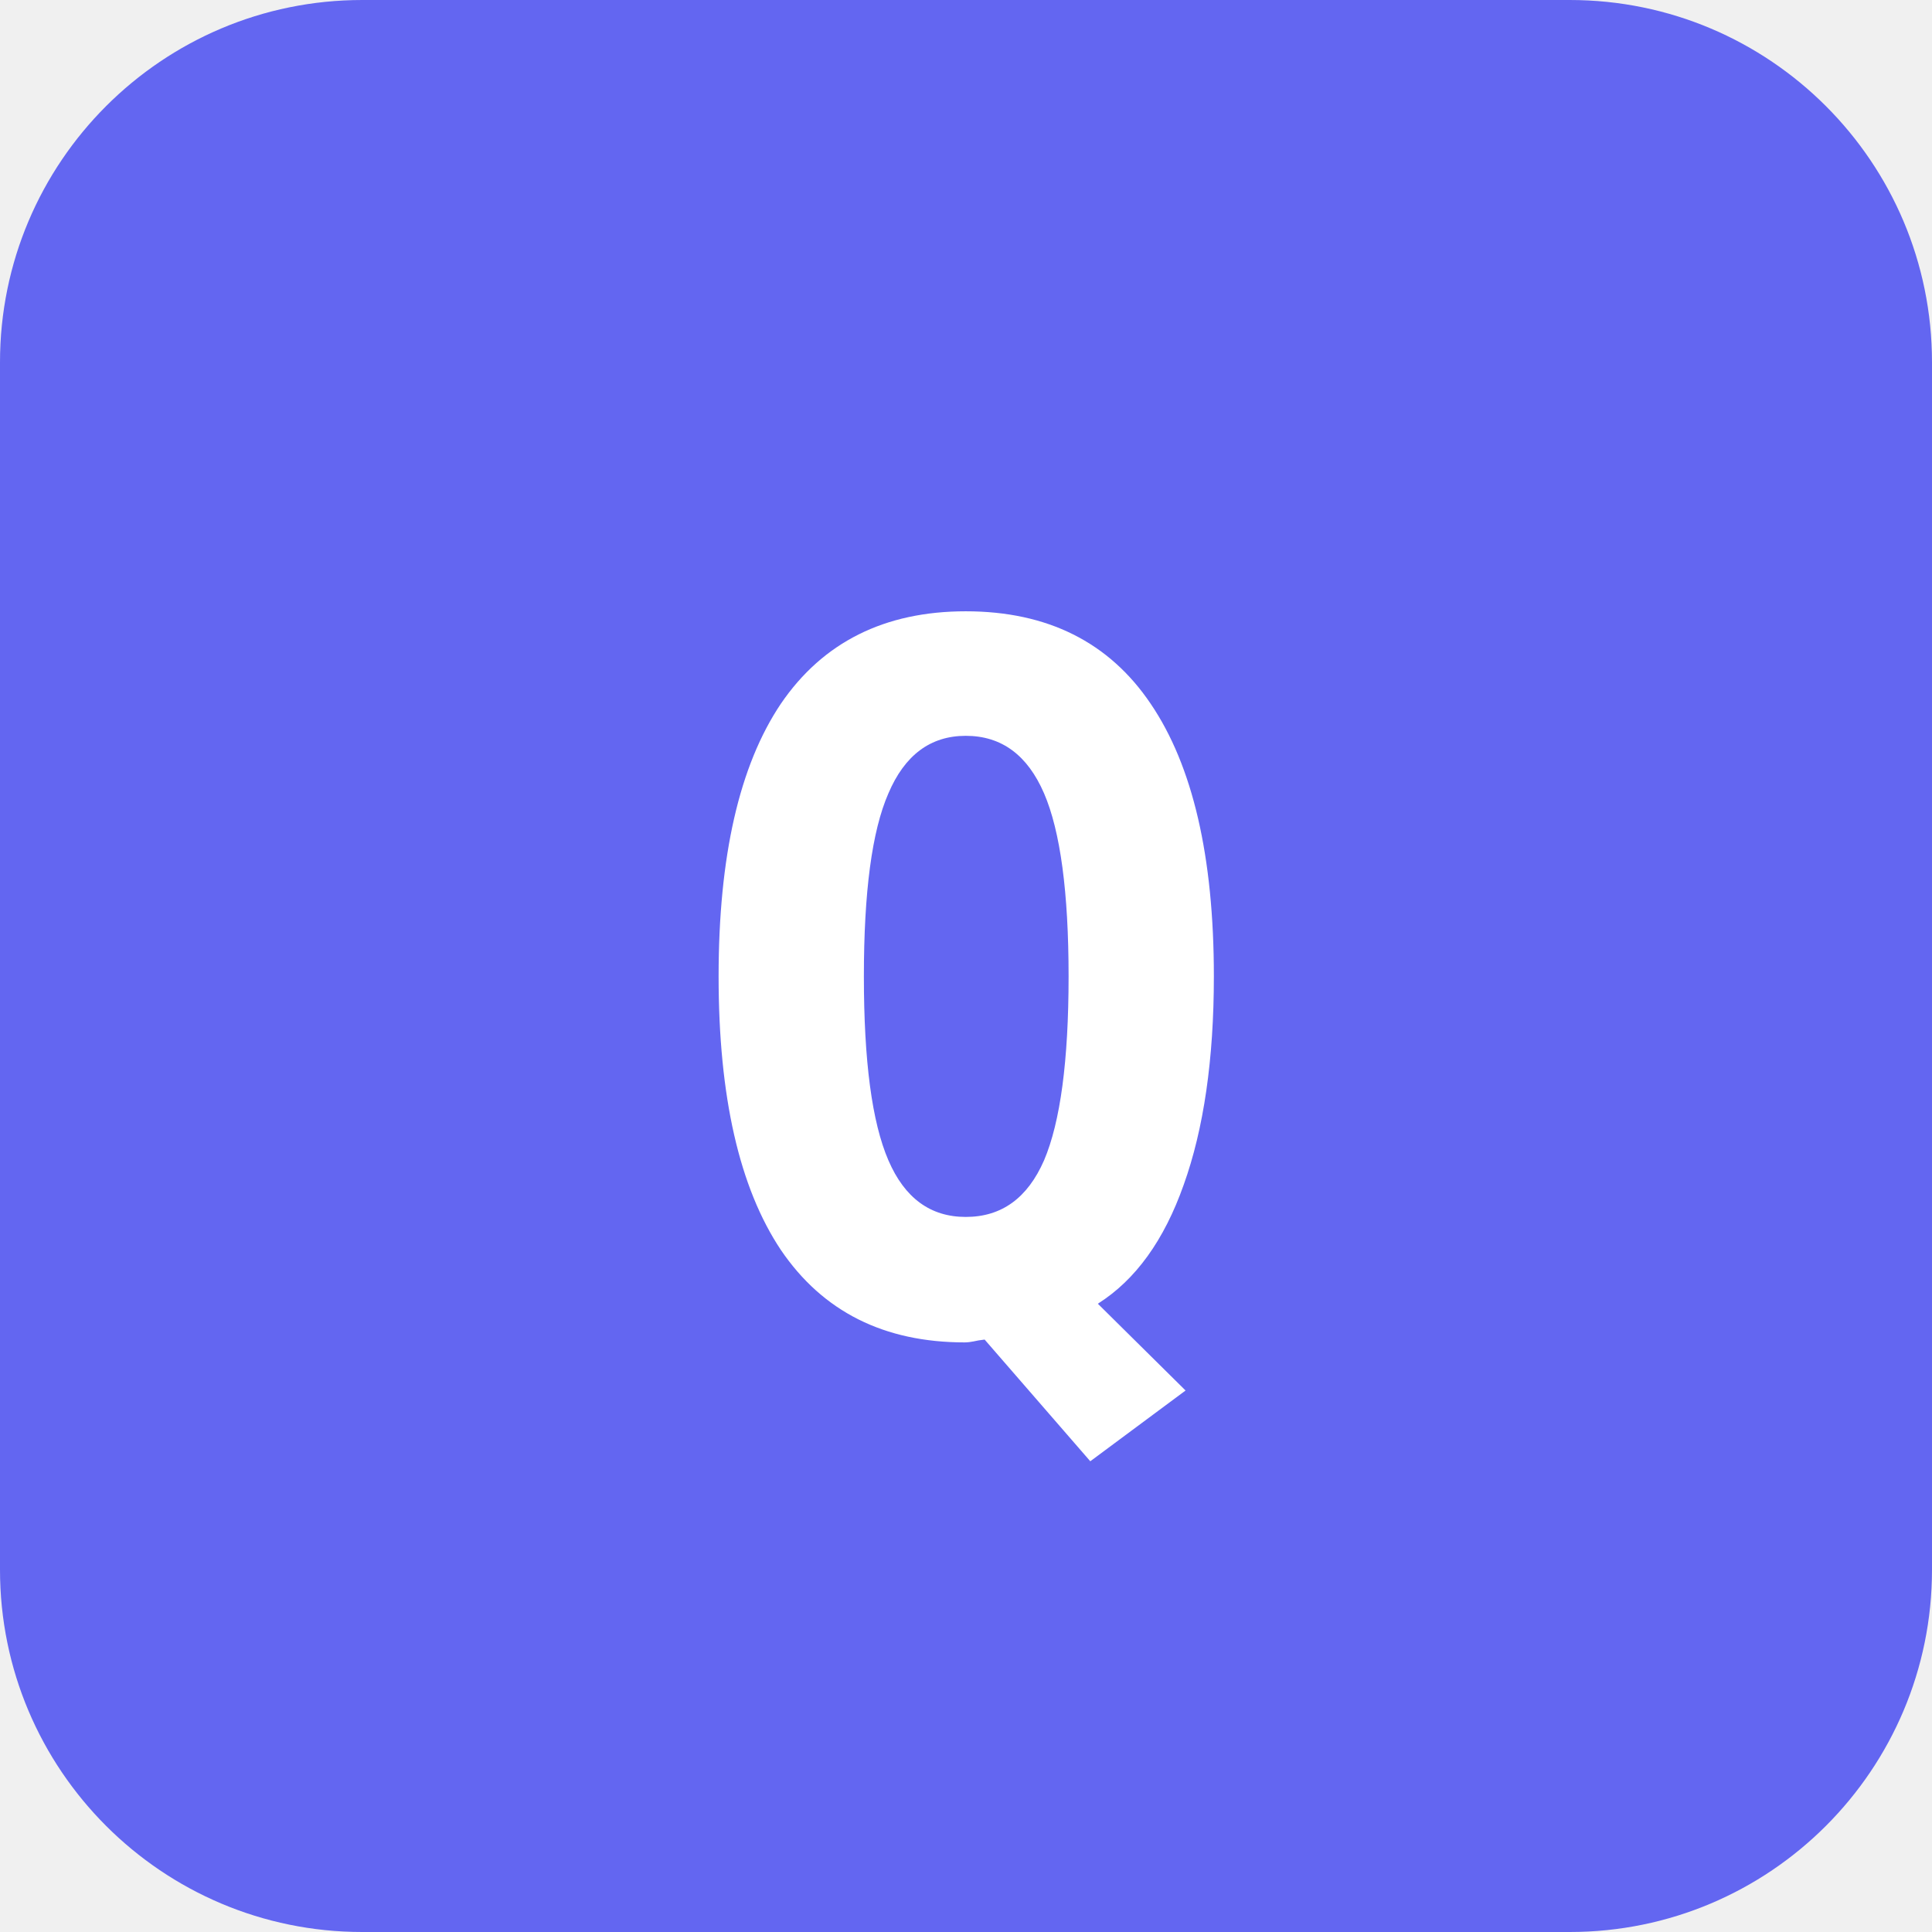
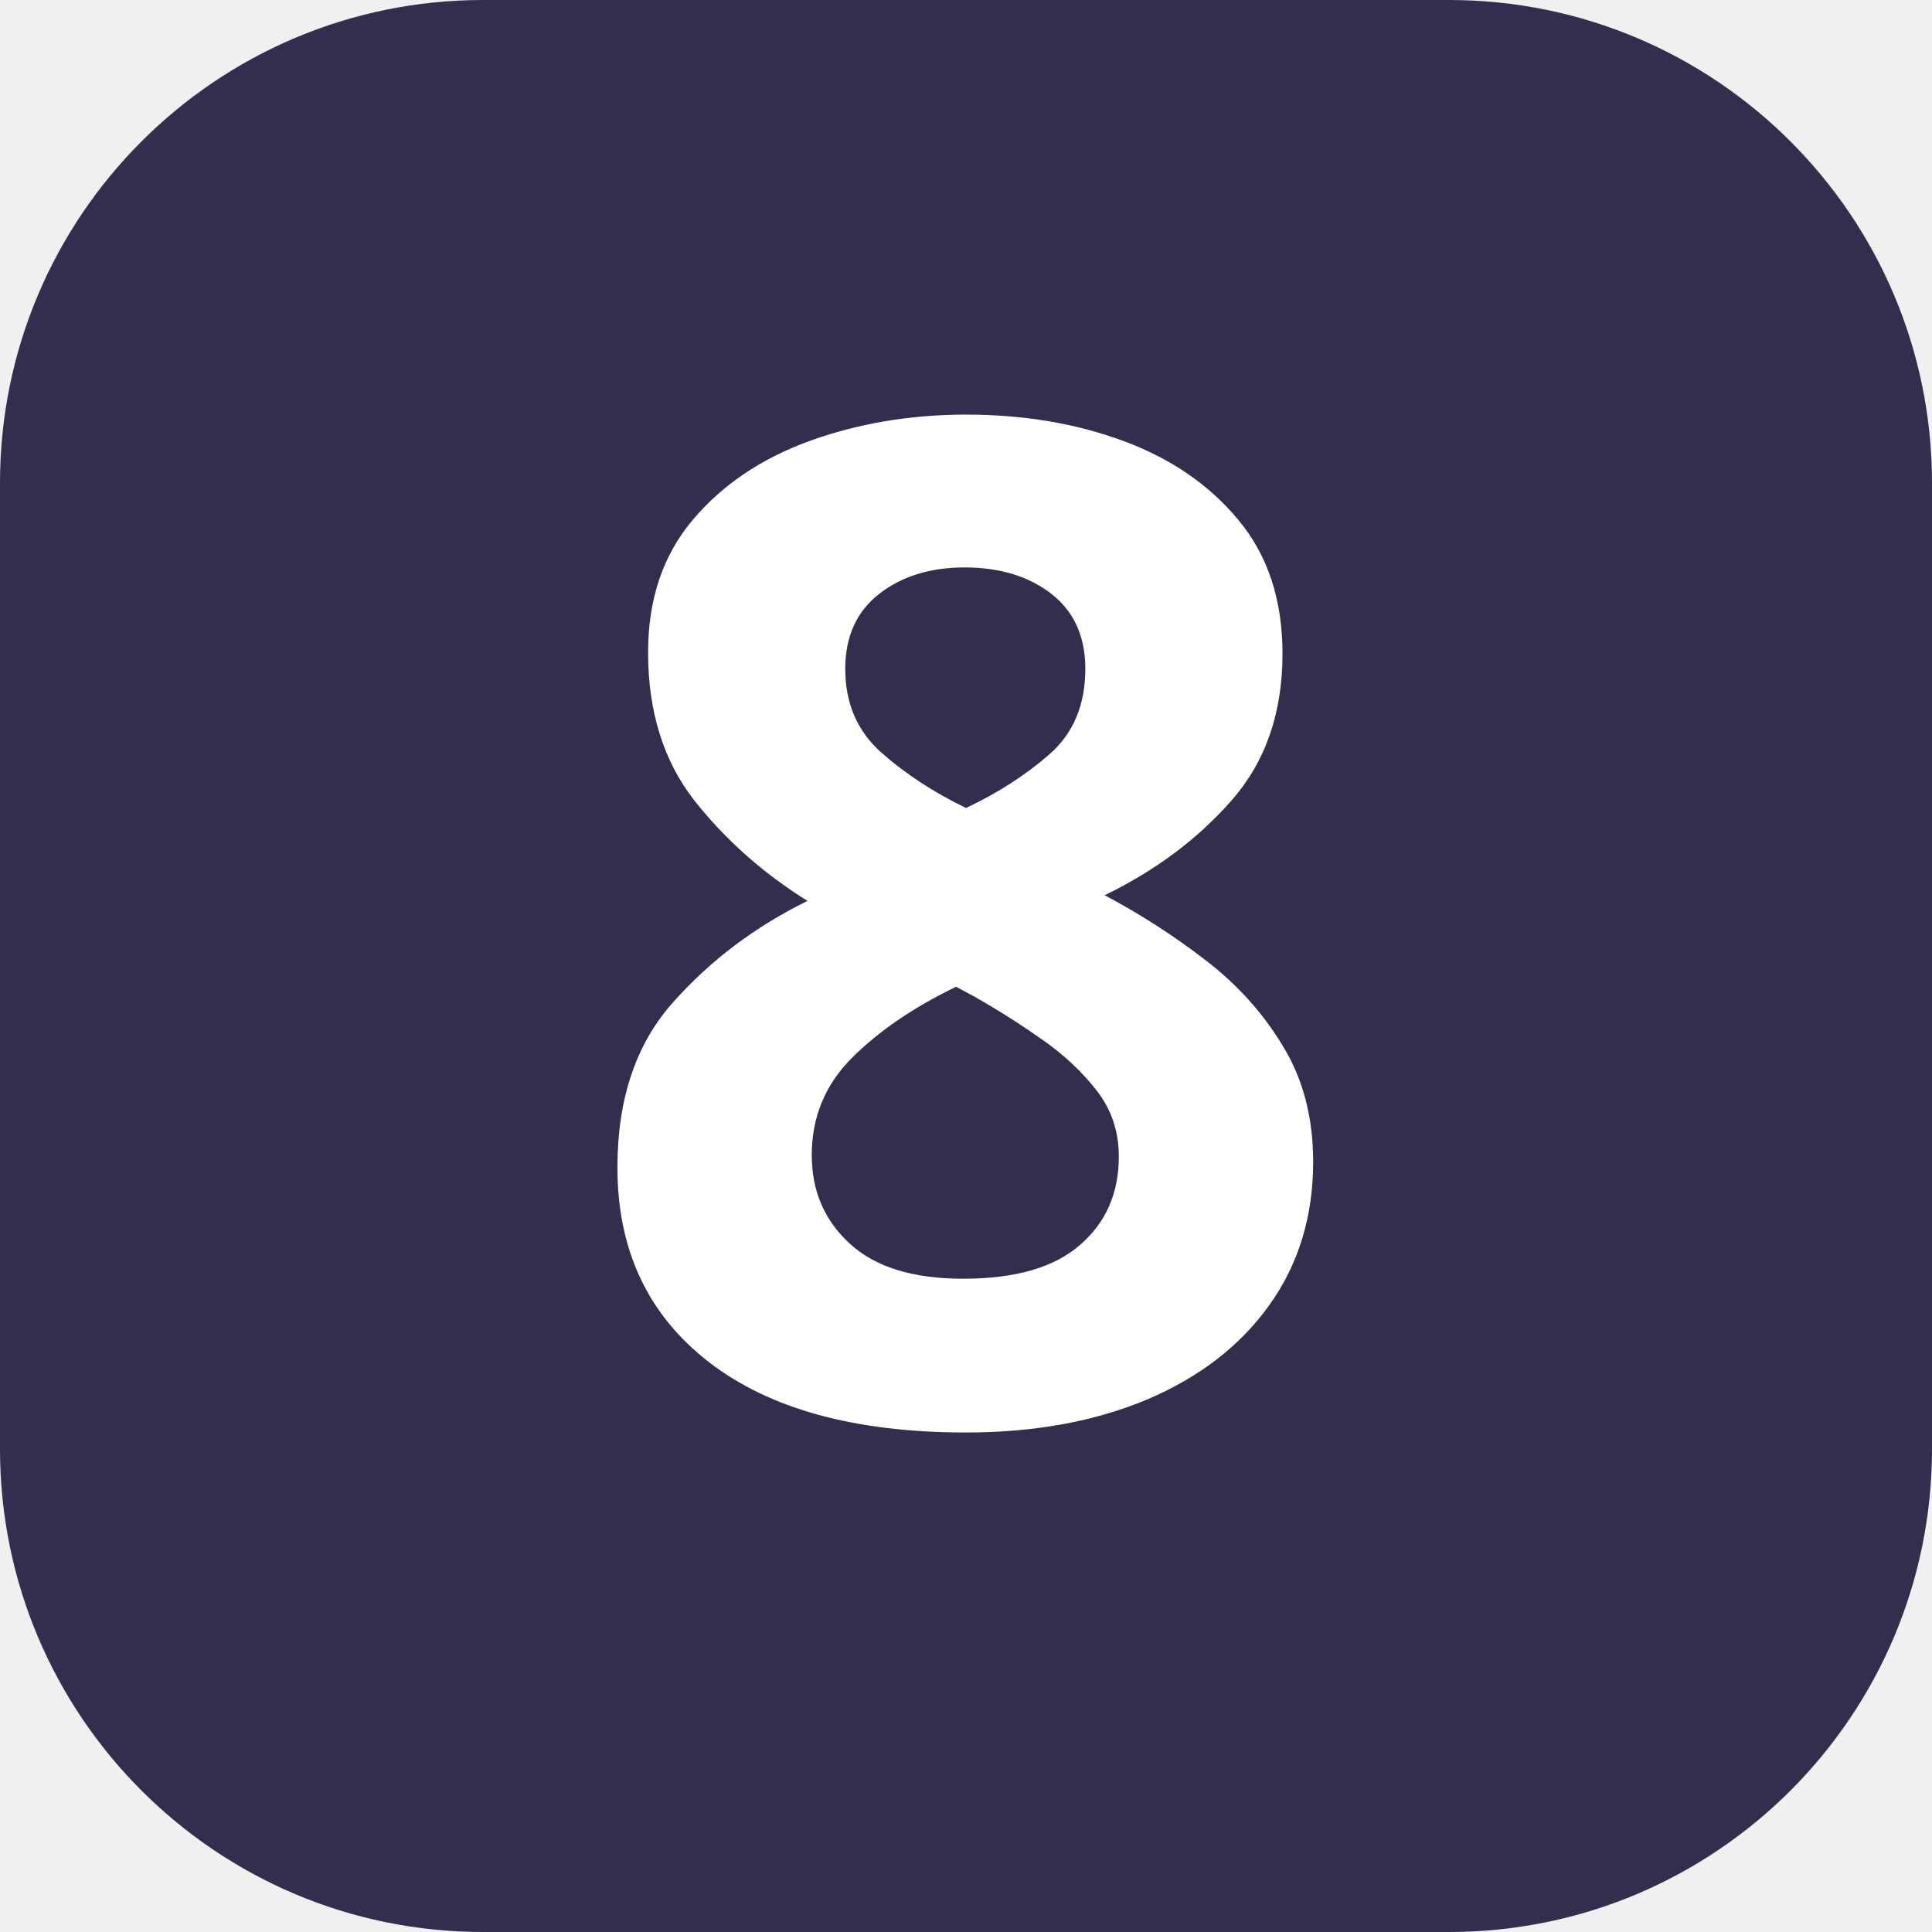
- <svg xmlns="http://www.w3.org/2000/svg" viewBox="0 0 32 32">
-   <rect width="32" height="32" rx="6" fill="#6366f1" />
-   <text x="16" y="22" text-anchor="middle" font-family="monospace" font-weight="bold" font-size="16" fill="white">Q</text>
+ <svg xmlns="http://www.w3.org/2000/svg" viewBox="0 0 64 64">
+   <rect width="64" height="64" rx="16" fill="#342E4E" />
+   <text x="32" y="47" text-anchor="middle" fill="white" font-family="sans-serif" font-size="46" font-weight="bold">8</text>
</svg>
